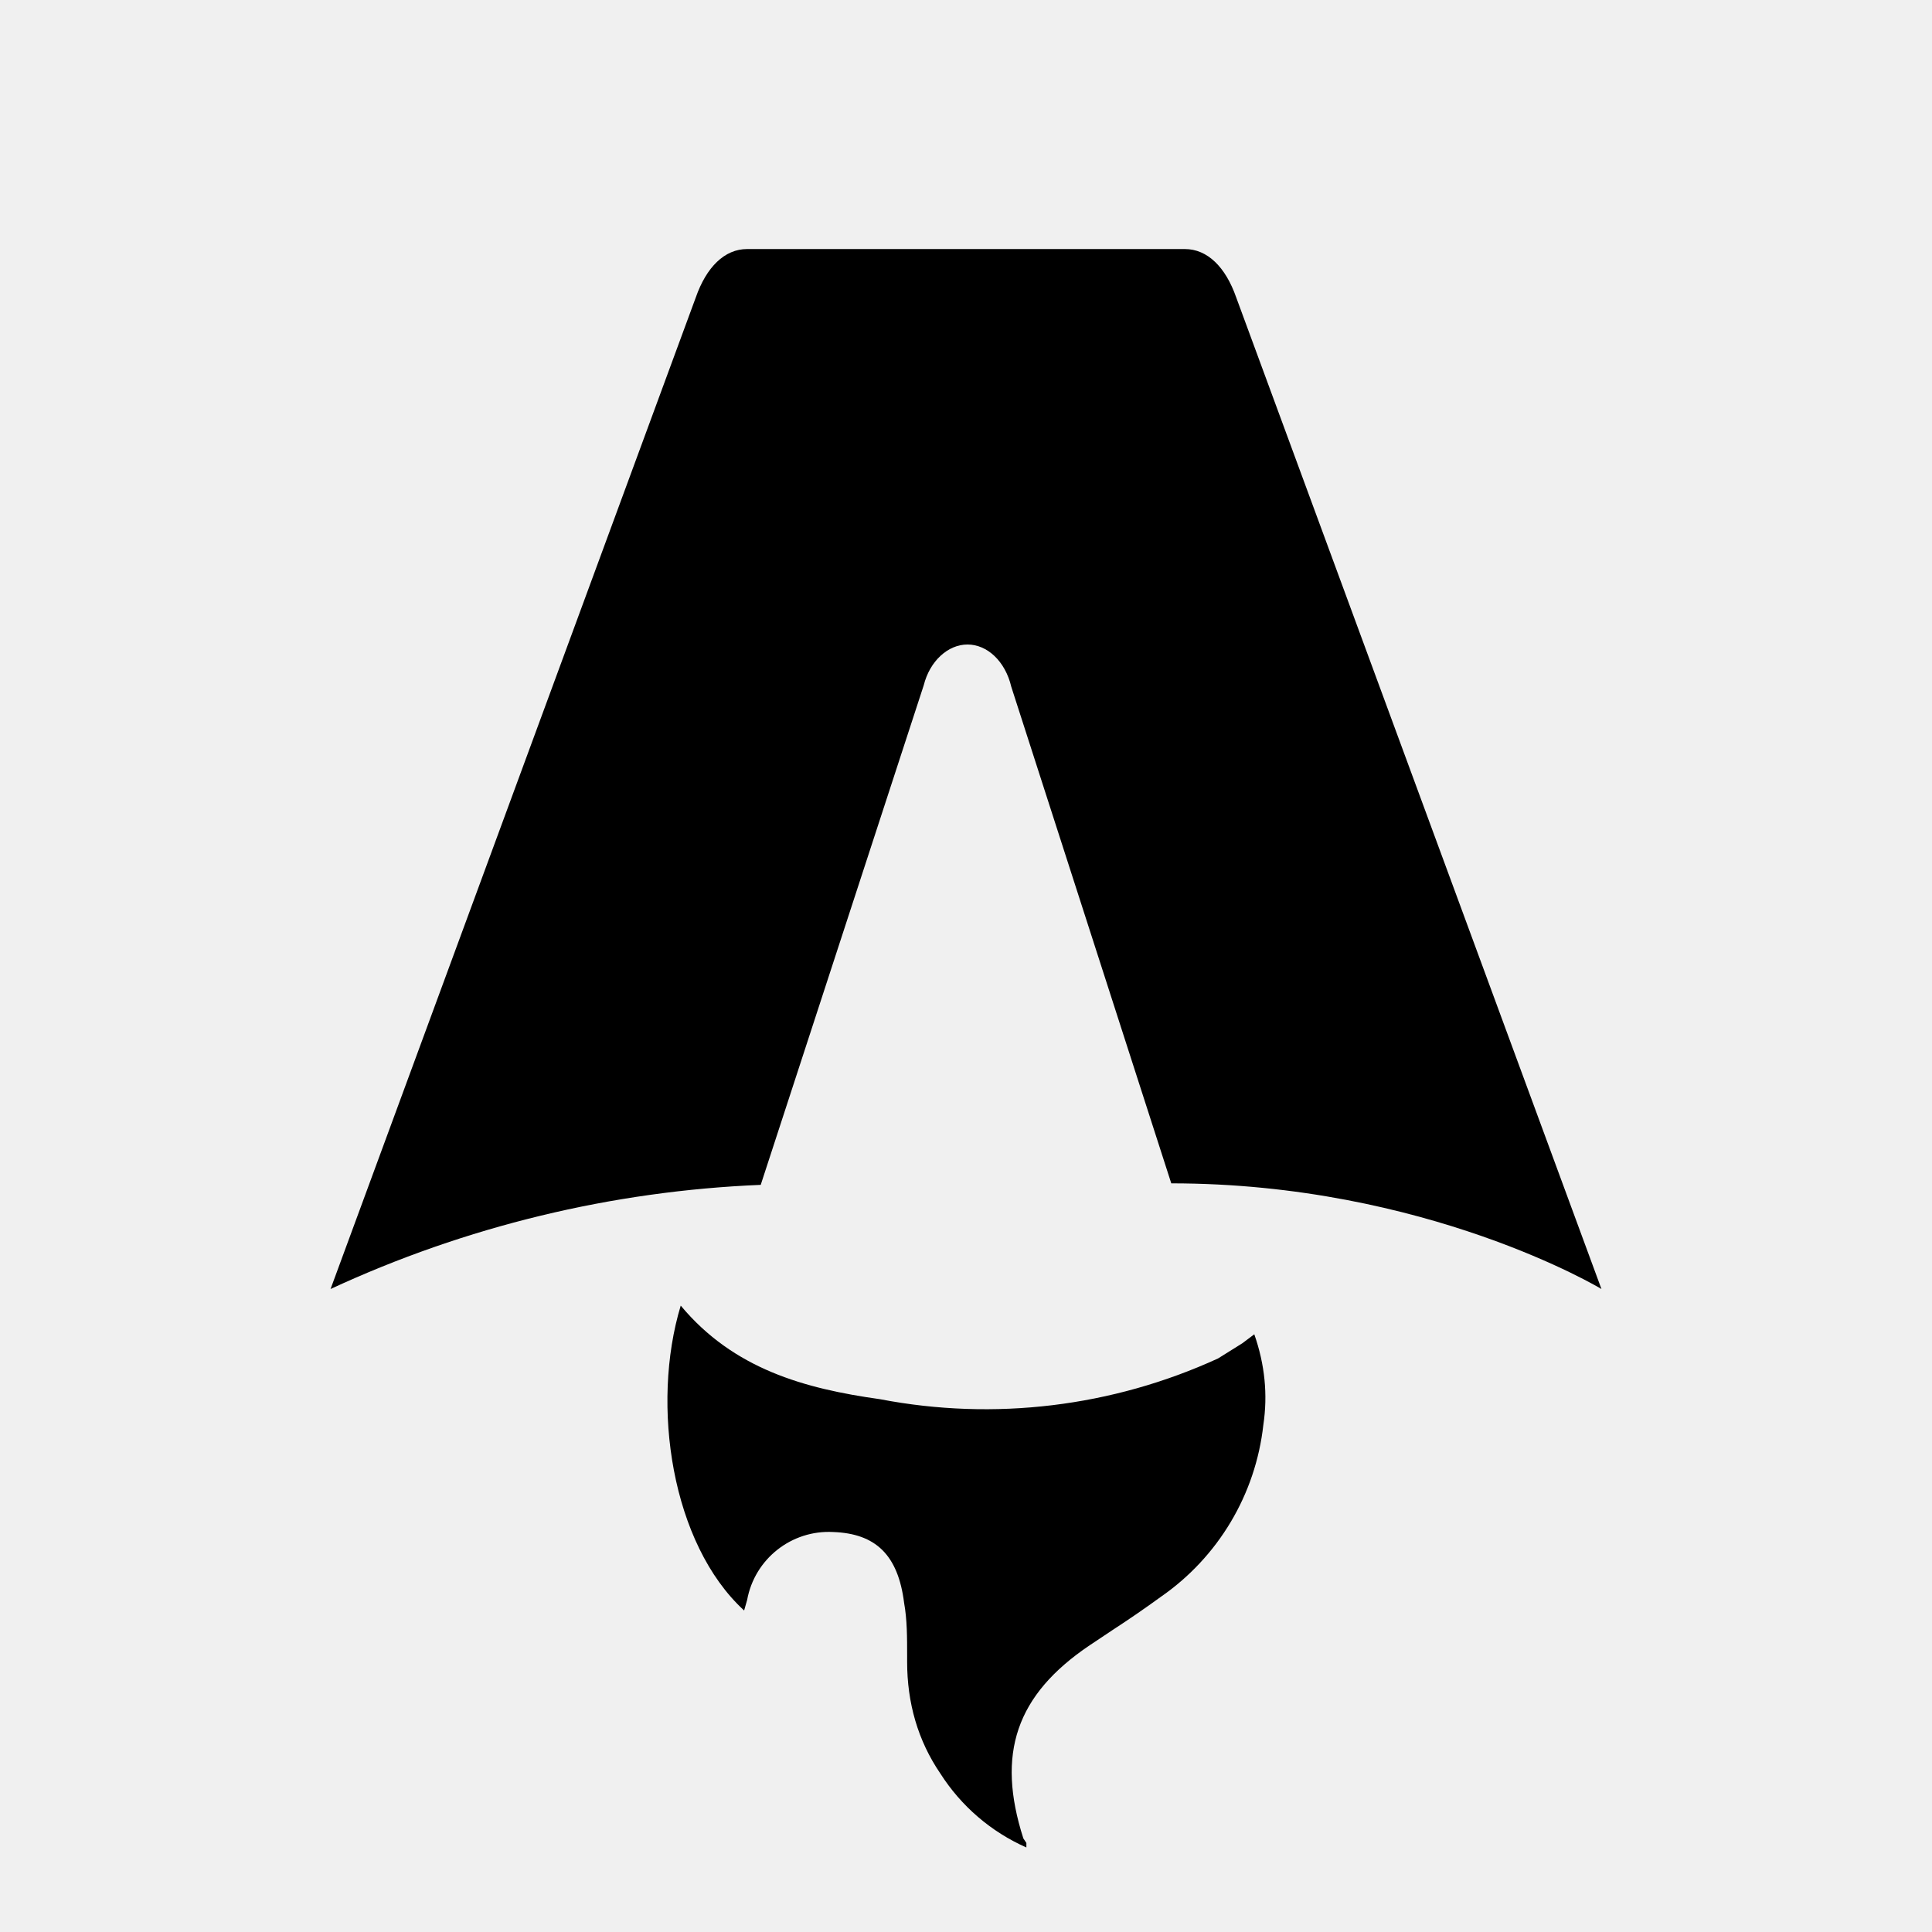
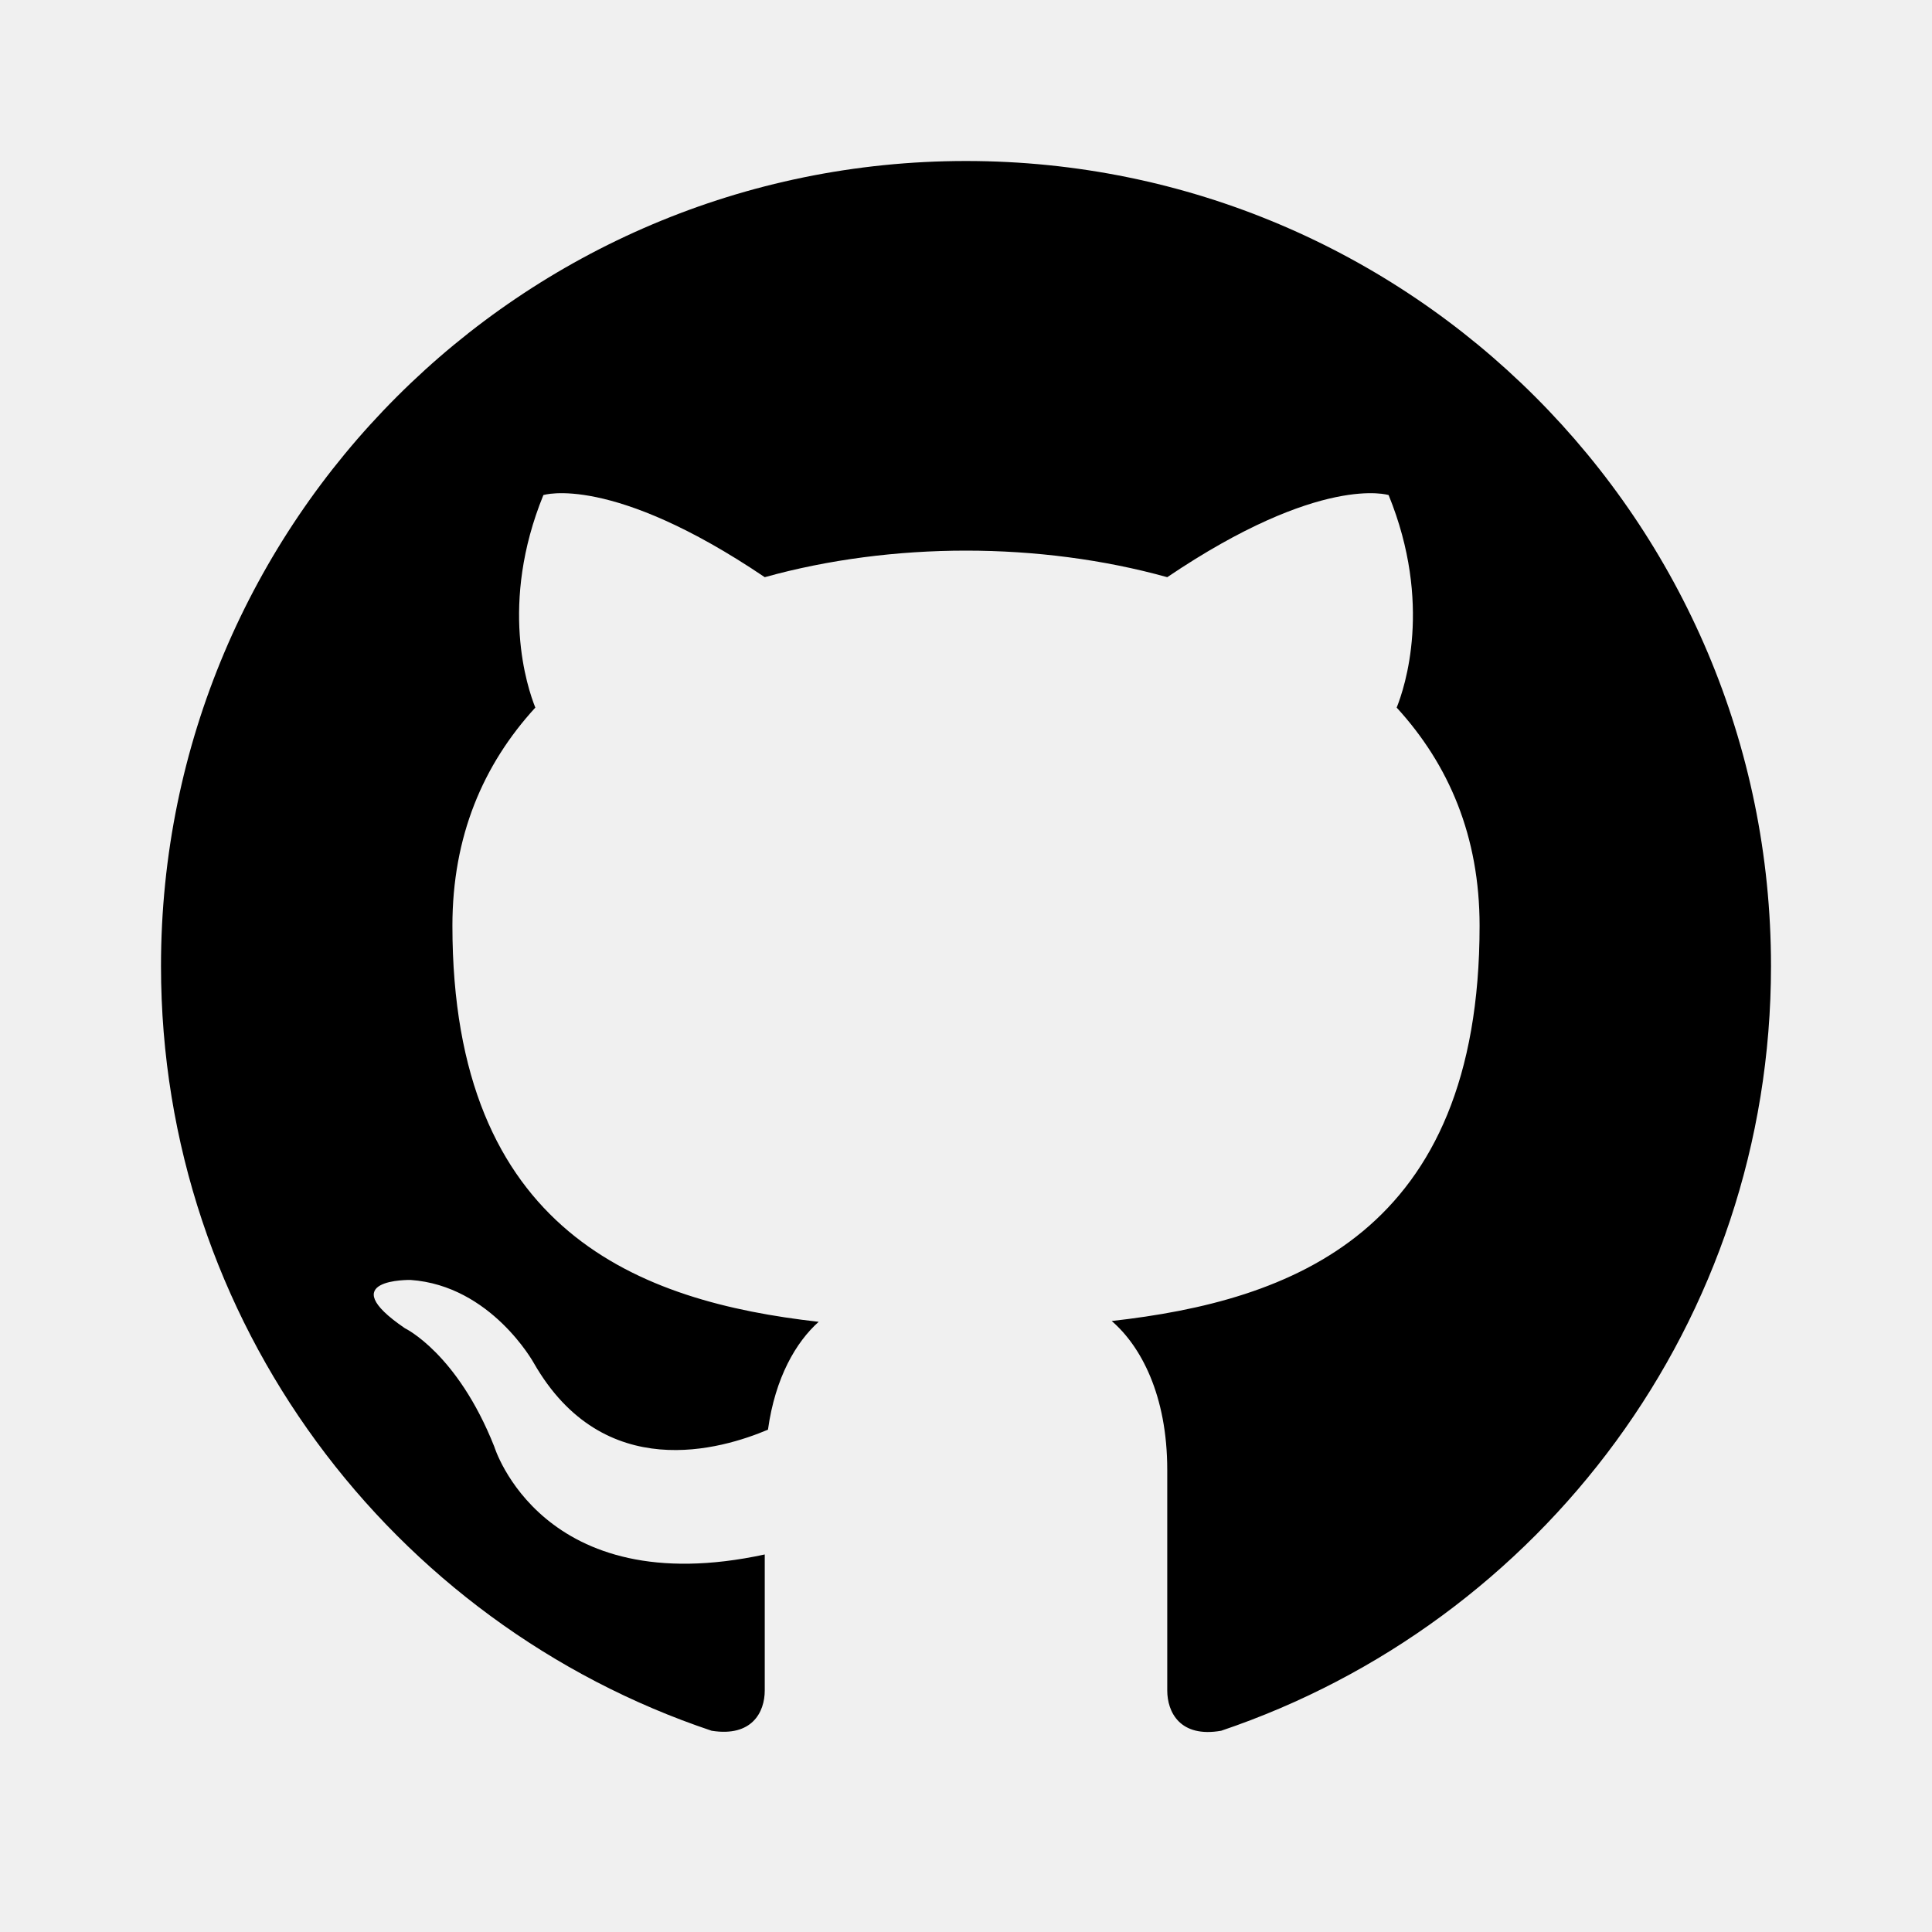
- <svg xmlns="http://www.w3.org/2000/svg" fill="none" viewBox="0 0 128 128">
-   <path d="M50.4 78.5a75.1 75.1 0 0 0-28.5 6.9l24.2-65.7c.7-2 1.9-3.2 3.4-3.2h29c1.5 0 2.7 1.2 3.4 3.2l24.2 65.7s-11.6-7-28.5-7L67 45.5c-.4-1.7-1.6-2.8-2.9-2.8-1.3 0-2.5 1.1-2.9 2.7L50.4 78.5Zm-1.1 28.2Zm-4.2-20.2c-2 6.6-.6 15.8 4.2 20.2a17.5 17.5 0 0 1 .2-.7 5.5 5.5 0 0 1 5.7-4.5c2.8.1 4.3 1.5 4.7 4.7.2 1.1.2 2.3.2 3.5v.4c0 2.7.7 5.2 2.2 7.4a13 13 0 0 0 5.7 4.9v-.3l-.2-.3c-1.8-5.6-.5-9.5 4.4-12.8l1.5-1a73 73 0 0 0 3.2-2.2 16 16 0 0 0 6.8-11.4c.3-2 .1-4-.6-6l-.8.6-1.6 1a37 37 0 0 1-22.4 2.7c-5-.7-9.7-2-13.2-6.2Z" />
+ <svg xmlns="http://www.w3.org/2000/svg" viewBox="0 0 24 24">
+   <path d="M12 2A10 10 0 0 0 2 12c0 4.42 2.87 8.17 6.84 9.5c.5.08.66-.23.66-.5v-1.69c-2.77.6-3.36-1.34-3.36-1.34c-.46-1.16-1.11-1.47-1.11-1.47c-.91-.62.07-.6.07-.6c1 .07 1.53 1.03 1.53 1.03c.87 1.52 2.34 1.07 2.91.83c.09-.65.35-1.09.63-1.34c-2.22-.25-4.55-1.11-4.55-4.92c0-1.11.38-2 1.03-2.71c-.1-.25-.45-1.29.1-2.64c0 0 .84-.27 2.75 1.02c.79-.22 1.65-.33 2.5-.33s1.71.11 2.5.33c1.91-1.29 2.75-1.02 2.75-1.02c.55 1.35.2 2.39.1 2.64c.65.71 1.03 1.6 1.03 2.71c0 3.82-2.34 4.66-4.57 4.91c.36.31.69.92.69 1.85V21c0 .27.16.59.67.5C19.14 20.16 22 16.42 22 12A10 10 0 0 0 12 2" />
  <style>
-         path { fill: #000; }
-         @media (prefers-color-scheme: dark) {
-             path { fill: #FFF; }
-         }
-     </style>
+     path { fill: #000; }
+     @media (prefers-color-scheme: dark) {
+         path { fill: #FFF; }
+     }
+ </style>
</svg>
